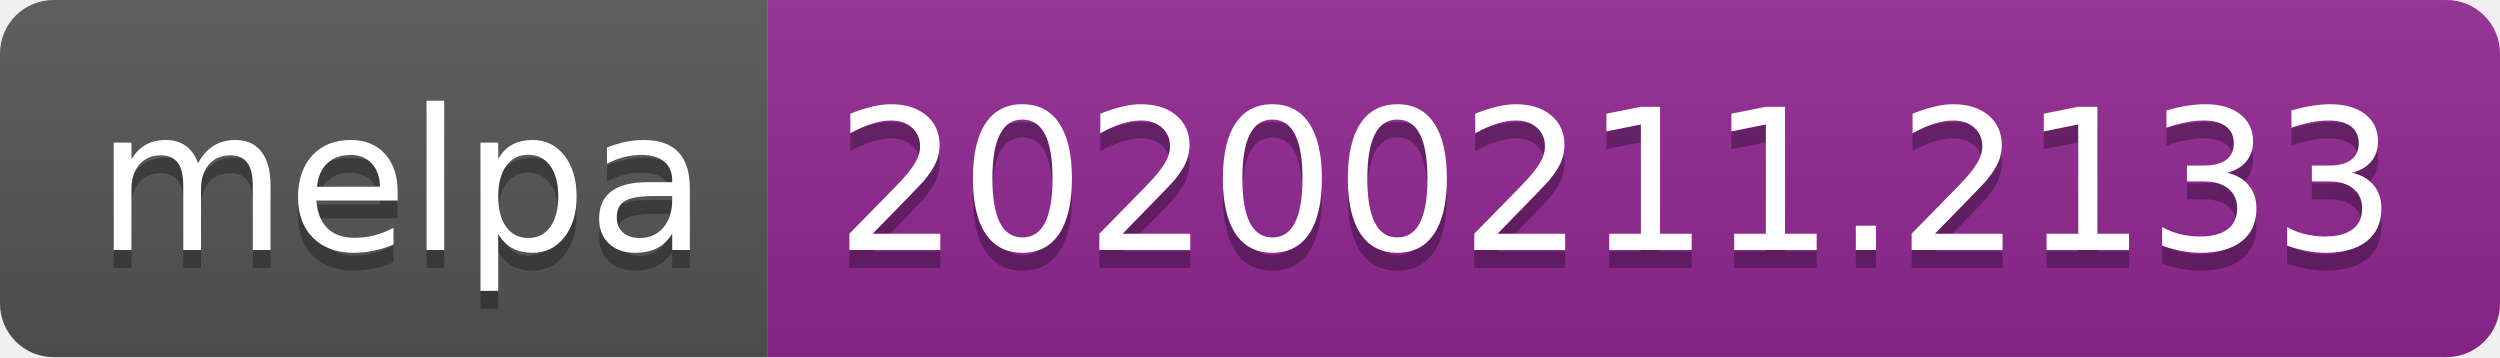
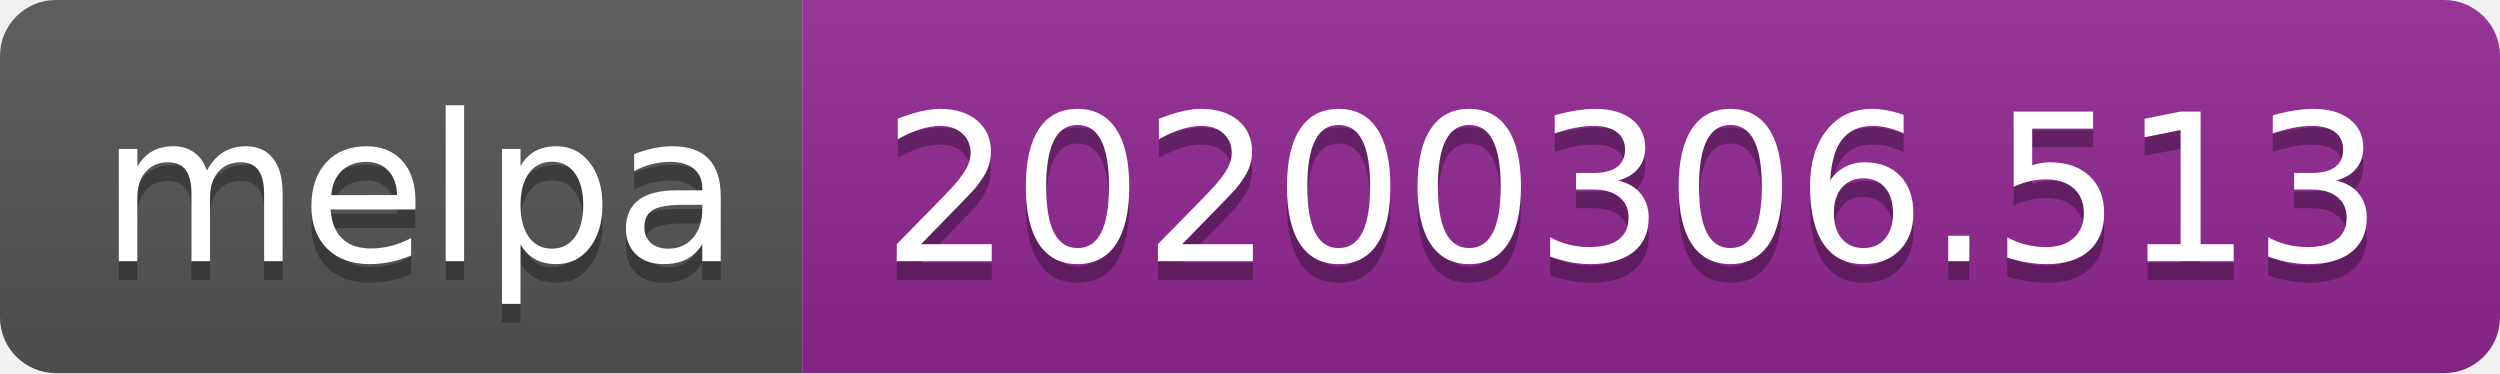
- <svg xmlns="http://www.w3.org/2000/svg" width="140" height="20">
+ <svg xmlns="http://www.w3.org/2000/svg" width="134" height="20">
  <linearGradient id="b" x2="0" y2="100%">
    <stop offset="0" stop-color="#bbb" stop-opacity=".1" />
    <stop offset="1" stop-opacity=".1" />
  </linearGradient>
  <clipPath id="a">
-     <rect width="140" height="20" rx="3" fill="#fff" />
+     <rect width="134" height="20" rx="3" fill="#fff" />
  </clipPath>
  <g clip-path="url(#a)">
    <path fill="#555" d="M0 0h43v20H0z" />
-     <path fill="#922793" d="M43 0h97v20H43z" />
-     <path fill="url(#b)" d="M0 0h140v20H0z" />
+     <path fill="#922793" d="M43 0h91v20H43z" />
+     <path fill="url(#b)" d="M0 0h134v20H0z" />
  </g>
  <g fill="#fff" text-anchor="middle" font-family="DejaVu Sans,Verdana,Geneva,sans-serif" font-size="110">
    <text x="225" y="150" fill="#010101" fill-opacity=".3" transform="scale(.1)" textLength="330">melpa</text>
    <text x="225" y="140" transform="scale(.1)" textLength="330">melpa</text>
-     <text x="905" y="150" fill="#010101" fill-opacity=".3" transform="scale(.1)" textLength="870">20200211.2133</text>
-     <text x="905" y="140" transform="scale(.1)" textLength="870">20200211.2133</text>
+     <text x="875" y="150" fill="#010101" fill-opacity=".3" transform="scale(.1)" textLength="810">20200306.513</text>
+     <text x="875" y="140" transform="scale(.1)" textLength="810">20200306.513</text>
  </g>
</svg>
